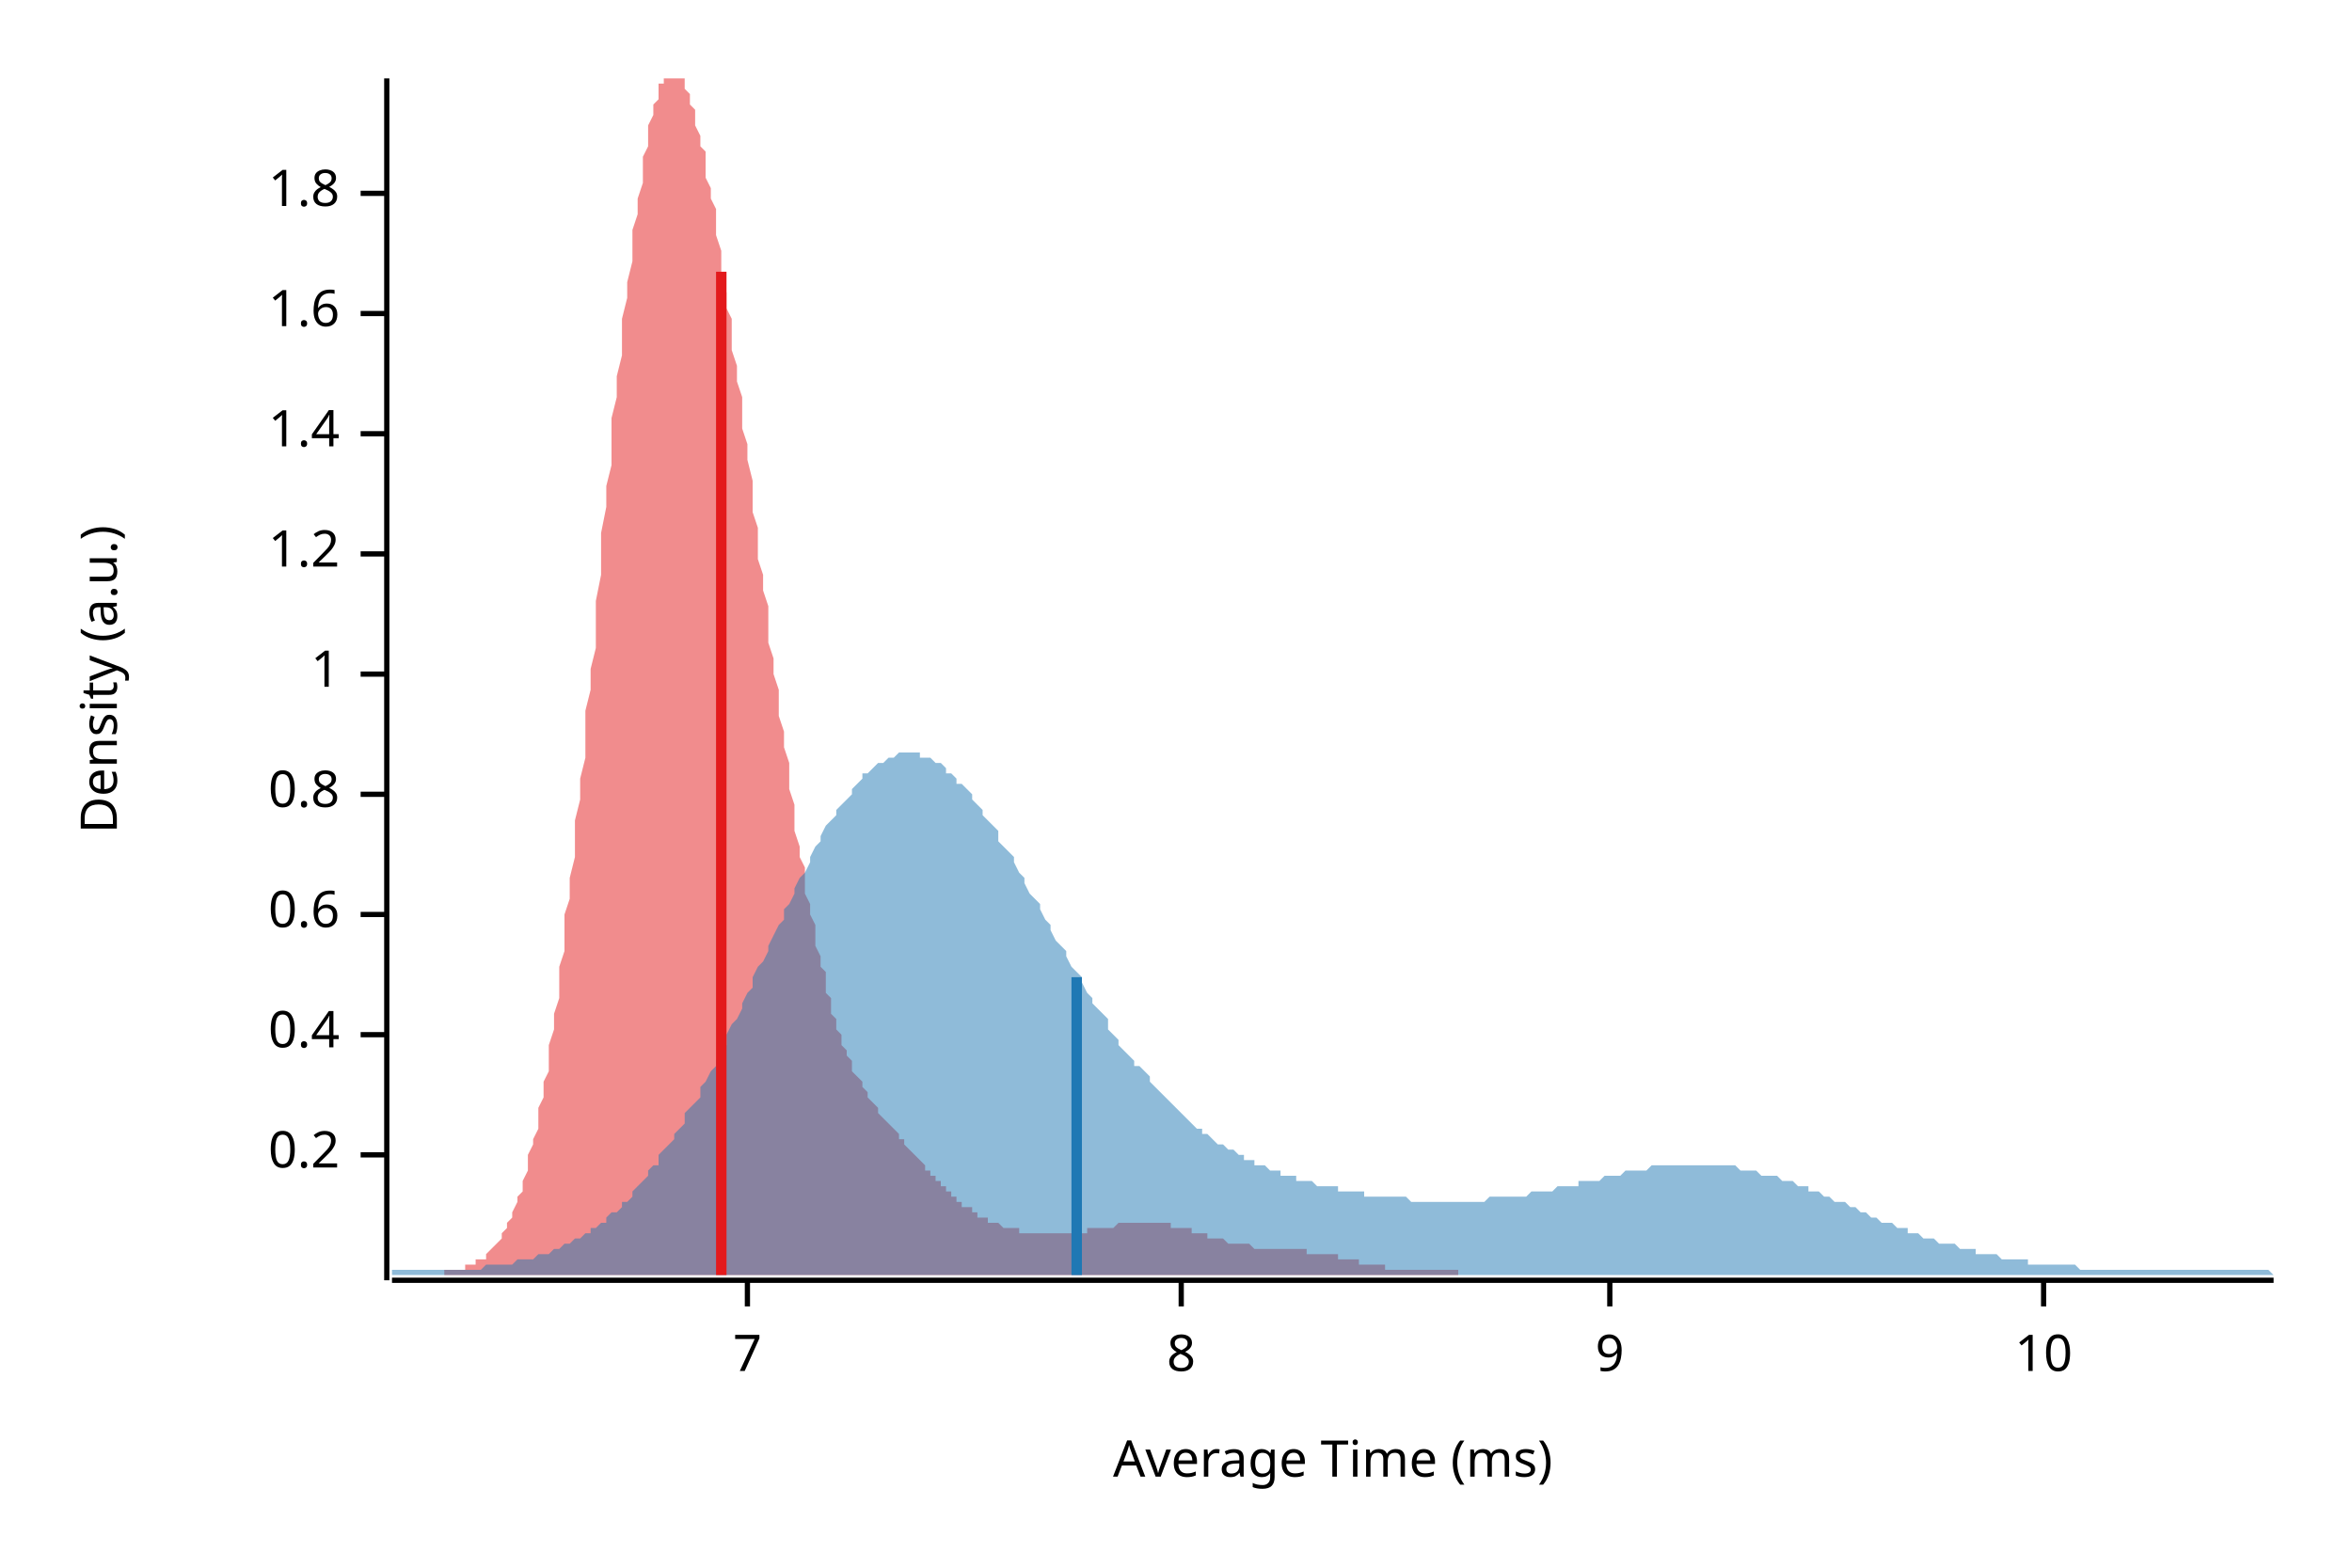
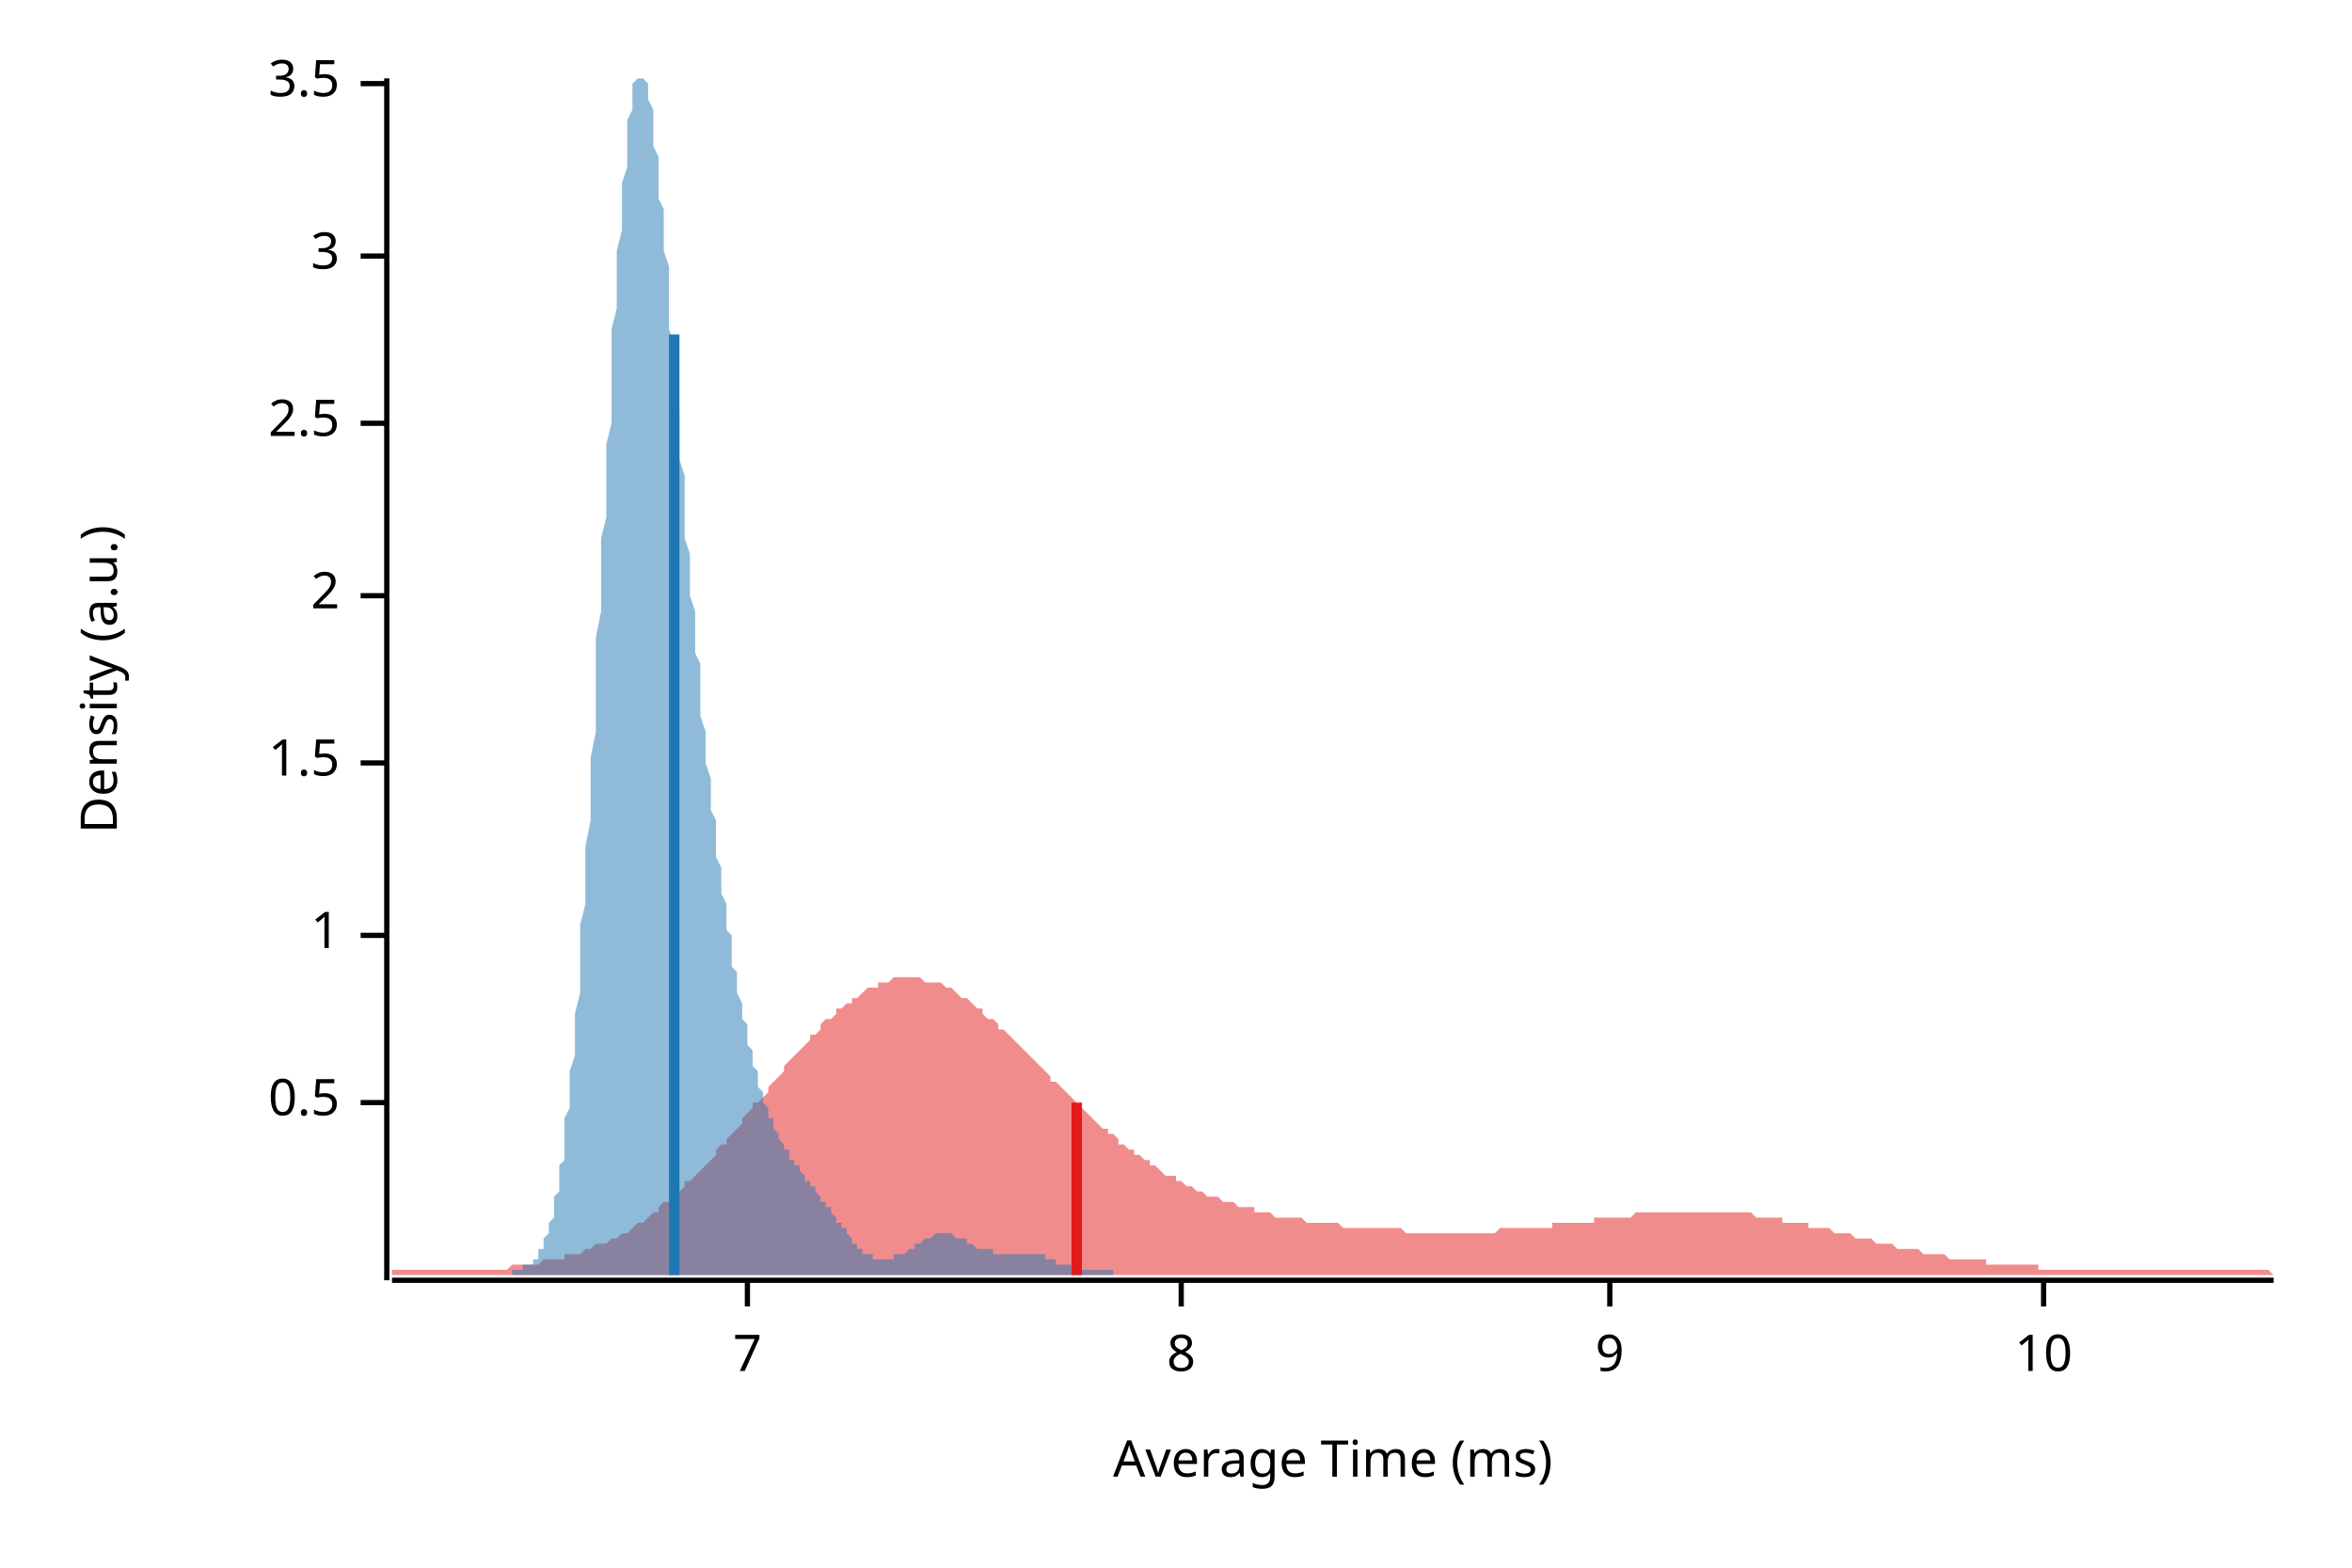
<svg xmlns="http://www.w3.org/2000/svg" width="450" height="300" viewBox="0 0 450 300">
  <text x="15" y="130" dy="0.76em" text-anchor="middle" font-family="sans-serif" font-size="9.677" opacity="1" fill="#000000" transform="rotate(270, 15, 130)">
Density (a.u.)
</text>
  <text x="255" y="285" dy="-0.5ex" text-anchor="middle" font-family="sans-serif" font-size="9.677" opacity="1" fill="#000000">
Average Time (ms)
</text>
  <polyline fill="none" opacity="1" stroke="#000000" stroke-width="1" points="74,15 74,245 " />
-   <text x="65" y="221" dy="0.5ex" text-anchor="end" font-family="sans-serif" font-size="9.677" opacity="1" fill="#000000">
- 0.2
+   <text x="65" y="211" dy="0.5ex" text-anchor="end" font-family="sans-serif" font-size="9.677" opacity="1" fill="#000000">
+ 0.5
</text>
-   <polyline fill="none" opacity="1" stroke="#000000" stroke-width="1" points="69,221 74,221 " />
-   <text x="65" y="198" dy="0.5ex" text-anchor="end" font-family="sans-serif" font-size="9.677" opacity="1" fill="#000000">
- 0.4
- </text>
-   <polyline fill="none" opacity="1" stroke="#000000" stroke-width="1" points="69,198 74,198 " />
-   <text x="65" y="175" dy="0.5ex" text-anchor="end" font-family="sans-serif" font-size="9.677" opacity="1" fill="#000000">
- 0.6
- </text>
-   <polyline fill="none" opacity="1" stroke="#000000" stroke-width="1" points="69,175 74,175 " />
-   <text x="65" y="152" dy="0.5ex" text-anchor="end" font-family="sans-serif" font-size="9.677" opacity="1" fill="#000000">
- 0.8
- </text>
-   <polyline fill="none" opacity="1" stroke="#000000" stroke-width="1" points="69,152 74,152 " />
-   <text x="65" y="129" dy="0.5ex" text-anchor="end" font-family="sans-serif" font-size="9.677" opacity="1" fill="#000000">
+   <polyline fill="none" opacity="1" stroke="#000000" stroke-width="1" points="69,211 74,211 " />
+   <text x="65" y="179" dy="0.5ex" text-anchor="end" font-family="sans-serif" font-size="9.677" opacity="1" fill="#000000">
1
</text>
-   <polyline fill="none" opacity="1" stroke="#000000" stroke-width="1" points="69,129 74,129 " />
-   <text x="65" y="106" dy="0.5ex" text-anchor="end" font-family="sans-serif" font-size="9.677" opacity="1" fill="#000000">
- 1.2
+   <polyline fill="none" opacity="1" stroke="#000000" stroke-width="1" points="69,179 74,179 " />
+   <text x="65" y="146" dy="0.5ex" text-anchor="end" font-family="sans-serif" font-size="9.677" opacity="1" fill="#000000">
+ 1.5
</text>
-   <polyline fill="none" opacity="1" stroke="#000000" stroke-width="1" points="69,106 74,106 " />
-   <text x="65" y="83" dy="0.5ex" text-anchor="end" font-family="sans-serif" font-size="9.677" opacity="1" fill="#000000">
- 1.4
+   <polyline fill="none" opacity="1" stroke="#000000" stroke-width="1" points="69,146 74,146 " />
+   <text x="65" y="114" dy="0.5ex" text-anchor="end" font-family="sans-serif" font-size="9.677" opacity="1" fill="#000000">
+ 2
</text>
-   <polyline fill="none" opacity="1" stroke="#000000" stroke-width="1" points="69,83 74,83 " />
-   <text x="65" y="60" dy="0.5ex" text-anchor="end" font-family="sans-serif" font-size="9.677" opacity="1" fill="#000000">
- 1.6
+   <polyline fill="none" opacity="1" stroke="#000000" stroke-width="1" points="69,114 74,114 " />
+   <text x="65" y="81" dy="0.5ex" text-anchor="end" font-family="sans-serif" font-size="9.677" opacity="1" fill="#000000">
+ 2.5
</text>
-   <polyline fill="none" opacity="1" stroke="#000000" stroke-width="1" points="69,60 74,60 " />
-   <text x="65" y="37" dy="0.5ex" text-anchor="end" font-family="sans-serif" font-size="9.677" opacity="1" fill="#000000">
- 1.8
+   <polyline fill="none" opacity="1" stroke="#000000" stroke-width="1" points="69,81 74,81 " />
+   <text x="65" y="49" dy="0.5ex" text-anchor="end" font-family="sans-serif" font-size="9.677" opacity="1" fill="#000000">
+ 3
</text>
-   <polyline fill="none" opacity="1" stroke="#000000" stroke-width="1" points="69,37 74,37 " />
+   <polyline fill="none" opacity="1" stroke="#000000" stroke-width="1" points="69,49 74,49 " />
+   <text x="65" y="16" dy="0.5ex" text-anchor="end" font-family="sans-serif" font-size="9.677" opacity="1" fill="#000000">
+ 3.5
+ </text>
+   <polyline fill="none" opacity="1" stroke="#000000" stroke-width="1" points="69,16 74,16 " />
  <polyline fill="none" opacity="1" stroke="#000000" stroke-width="1" points="75,245 435,245 " />
  <text x="143" y="255" dy="0.76em" text-anchor="middle" font-family="sans-serif" font-size="9.677" opacity="1" fill="#000000">
7
</text>
  <polyline fill="none" opacity="1" stroke="#000000" stroke-width="1" points="143,245 143,250 " />
  <text x="226" y="255" dy="0.76em" text-anchor="middle" font-family="sans-serif" font-size="9.677" opacity="1" fill="#000000">
8
</text>
  <polyline fill="none" opacity="1" stroke="#000000" stroke-width="1" points="226,245 226,250 " />
  <text x="308" y="255" dy="0.76em" text-anchor="middle" font-family="sans-serif" font-size="9.677" opacity="1" fill="#000000">
9
</text>
  <polyline fill="none" opacity="1" stroke="#000000" stroke-width="1" points="308,245 308,250 " />
  <text x="391" y="255" dy="0.76em" text-anchor="middle" font-family="sans-serif" font-size="9.677" opacity="1" fill="#000000">
10
</text>
  <polyline fill="none" opacity="1" stroke="#000000" stroke-width="1" points="391,245 391,250 " />
-   <polygon opacity="0.5" fill="#E31A1C" points="85,243 85,243 86,243 86,243 86,243 87,243 87,243 87,243 88,243 88,243 89,243 89,242 89,242 90,242 90,242 91,242 91,242 91,241 92,241 92,241 93,241 93,240 93,240 94,239 94,239 94,239 95,238 95,238 96,237 96,236 96,236 97,235 97,234 98,233 98,232 98,232 99,230 99,229 100,228 100,227 100,226 101,224 101,223 101,221 102,219 102,218 103,216 103,214 103,212 104,210 104,207 105,205 105,202 105,200 106,197 106,194 107,191 107,188 107,185 108,182 108,179 108,175 109,172 109,168 110,164 110,161 110,157 111,153 111,149 112,145 112,141 112,136 113,132 113,128 114,124 114,119 114,115 115,110 115,106 115,102 116,97 116,93 117,89 117,85 117,80 118,76 118,72 119,68 119,65 119,61 120,57 120,54 121,50 121,47 121,44 122,41 122,38 123,35 123,32 123,30 124,28 124,26 124,24 125,22 125,20 126,19 126,18 126,16 127,16 127,15 128,15 128,15 128,15 129,15 129,15 130,15 130,15 130,15 131,15 131,16 131,17 132,18 132,20 133,21 133,22 133,24 134,26 134,28 135,29 135,31 135,34 136,36 136,38 137,40 137,43 137,45 138,48 138,50 138,53 139,56 139,59 140,61 140,64 140,67 141,70 141,73 142,76 142,79 142,82 143,85 143,88 144,92 144,95 144,98 145,101 145,104 145,107 146,110 146,113 147,116 147,120 147,123 148,126 148,129 149,132 149,135 149,137 150,140 150,143 151,146 151,149 151,151 152,154 152,157 152,159 153,162 153,164 154,166 154,169 154,171 155,173 155,175 156,177 156,179 156,181 157,183 157,185 158,186 158,188 158,190 159,191 159,193 159,194 160,195 160,197 161,198 161,199 161,200 162,201 162,202 163,203 163,204 163,205 164,206 164,206 165,207 165,208 165,208 166,209 166,210 166,210 167,211 167,211 168,212 168,213 168,213 169,214 169,214 170,215 170,215 170,215 171,216 171,216 172,217 172,217 172,218 173,218 173,219 173,219 174,220 174,220 175,221 175,221 175,221 176,222 176,222 177,223 177,223 177,224 178,224 178,225 179,225 179,225 179,226 180,226 180,227 180,227 181,227 181,228 182,228 182,229 182,229 183,229 183,230 184,230 184,230 184,231 185,231 185,231 186,231 186,232 186,232 187,232 187,232 187,233 188,233 188,233 189,233 189,233 189,234 190,234 190,234 191,234 191,234 191,234 192,235 192,235 193,235 193,235 193,235 194,235 194,235 194,235 195,235 195,236 196,236 196,236 196,236 197,236 197,236 198,236 198,236 198,236 199,236 199,236 200,236 200,236 200,236 201,236 201,236 201,236 202,236 202,236 203,236 203,236 203,236 204,236 204,236 205,236 205,236 205,236 206,236 206,236 207,236 207,236 207,236 208,236 208,236 208,235 209,235 209,235 210,235 210,235 210,235 211,235 211,235 212,235 212,235 212,235 213,235 213,235 214,234 214,234 214,234 215,234 215,234 215,234 216,234 216,234 217,234 217,234 217,234 218,234 218,234 219,234 219,234 219,234 220,234 220,234 221,234 221,234 221,234 222,234 222,234 222,234 223,234 223,234 224,234 224,234 224,235 225,235 225,235 226,235 226,235 226,235 227,235 227,235 228,235 228,236 228,236 229,236 229,236 229,236 230,236 230,236 231,236 231,237 231,237 232,237 232,237 233,237 233,237 233,237 234,237 234,237 235,238 235,238 235,238 236,238 236,238 236,238 237,238 237,238 238,238 238,238 238,238 239,238 239,238 240,239 240,239 240,239 241,239 241,239 242,239 242,239 242,239 243,239 243,239 243,239 244,239 244,239 245,239 245,239 245,239 246,239 246,239 247,239 247,239 247,239 248,239 248,239 249,239 249,239 249,239 250,239 250,239 250,240 251,240 251,240 252,240 252,240 252,240 253,240 253,240 254,240 254,240 254,240 255,240 255,240 256,240 256,241 256,241 257,241 257,241 257,241 258,241 258,241 259,241 259,241 259,241 260,241 260,242 261,242 261,242 261,242 262,242 262,242 263,242 263,242 263,242 264,242 264,242 264,242 265,242 265,243 266,243 266,243 266,243 267,243 267,243 268,243 268,243 268,243 269,243 269,243 270,243 270,243 270,243 271,243 271,243 271,243 272,243 272,243 273,243 273,243 273,243 274,243 274,243 275,243 275,243 275,243 276,243 276,243 277,243 277,243 277,243 278,243 278,243 278,243 279,243 279,244 85,244 " />
-   <polygon opacity="0.5" fill="#1F78B4" points="75,243 75,243 76,243 77,243 77,243 78,243 79,243 80,243 80,243 81,243 82,243 82,243 83,243 84,243 85,243 85,243 86,243 87,243 87,243 88,243 89,243 90,243 90,243 91,243 92,243 93,242 93,242 94,242 95,242 95,242 96,242 97,242 98,242 98,242 99,241 100,241 100,241 101,241 102,241 103,240 103,240 104,240 105,240 106,239 106,239 107,239 108,238 108,238 109,238 110,237 111,237 111,237 112,236 113,236 113,235 114,235 115,234 116,234 116,233 117,232 118,232 119,231 119,230 120,230 121,229 121,228 122,227 123,226 124,225 124,224 125,223 126,223 126,221 127,220 128,219 129,218 129,217 130,216 131,215 131,213 132,212 133,211 134,210 134,208 135,207 136,205 137,204 137,203 138,201 139,200 139,198 140,196 141,195 142,193 142,192 143,190 144,189 144,187 145,185 146,184 147,182 147,181 148,179 149,177 150,176 150,174 151,173 152,171 152,170 153,168 154,167 155,165 155,164 156,162 157,161 157,160 158,158 159,157 160,156 160,155 161,154 162,153 163,152 163,151 164,150 165,149 165,148 166,148 167,147 168,146 168,146 169,146 170,145 170,145 171,145 172,144 173,144 173,144 174,144 175,144 176,144 176,145 177,145 178,145 178,145 179,146 180,146 181,147 181,148 182,148 183,149 183,150 184,150 185,151 186,152 186,153 187,154 188,155 188,156 189,157 190,158 191,159 191,161 192,162 193,163 194,164 194,165 195,167 196,168 196,169 197,171 198,172 199,173 199,174 200,176 201,177 201,178 202,180 203,181 204,182 204,183 205,185 206,186 207,187 207,188 208,190 209,191 209,192 210,193 211,194 212,195 212,197 213,198 214,199 214,200 215,201 216,202 217,203 217,204 218,204 219,205 220,206 220,207 221,208 222,209 222,209 223,210 224,211 225,212 225,212 226,213 227,214 227,214 228,215 229,216 230,216 230,217 231,217 232,218 232,218 233,219 234,219 235,220 235,220 236,220 237,221 238,221 238,222 239,222 240,222 240,223 241,223 242,223 243,224 243,224 244,224 245,224 245,225 246,225 247,225 248,225 248,226 249,226 250,226 251,226 251,226 252,227 253,227 253,227 254,227 255,227 256,227 256,228 257,228 258,228 258,228 259,228 260,228 261,228 261,229 262,229 263,229 264,229 264,229 265,229 266,229 266,229 267,229 268,229 269,229 269,229 270,230 271,230 271,230 272,230 273,230 274,230 274,230 275,230 276,230 277,230 277,230 278,230 279,230 279,230 280,230 281,230 282,230 282,230 283,230 284,230 284,230 285,229 286,229 287,229 287,229 288,229 289,229 289,229 290,229 291,229 292,229 292,229 293,228 294,228 295,228 295,228 296,228 297,228 297,228 298,227 299,227 300,227 300,227 301,227 302,227 302,226 303,226 304,226 305,226 305,226 306,226 307,225 308,225 308,225 309,225 310,225 310,225 311,224 312,224 313,224 313,224 314,224 315,224 315,224 316,223 317,223 318,223 318,223 319,223 320,223 321,223 321,223 322,223 323,223 323,223 324,223 325,223 326,223 326,223 327,223 328,223 328,223 329,223 330,223 331,223 331,223 332,223 333,224 333,224 334,224 335,224 336,224 336,224 337,225 338,225 339,225 339,225 340,225 341,226 341,226 342,226 343,226 344,227 344,227 345,227 346,227 346,228 347,228 348,228 349,229 349,229 350,229 351,230 352,230 352,230 353,230 354,231 354,231 355,231 356,232 357,232 357,232 358,233 359,233 359,233 360,234 361,234 362,234 362,234 363,235 364,235 365,235 365,236 366,236 367,236 367,236 368,237 369,237 370,237 370,237 371,238 372,238 372,238 373,238 374,238 375,239 375,239 376,239 377,239 378,239 378,240 379,240 380,240 380,240 381,240 382,240 383,241 383,241 384,241 385,241 385,241 386,241 387,241 388,241 388,242 389,242 390,242 390,242 391,242 392,242 393,242 393,242 394,242 395,242 396,242 396,242 397,242 398,243 398,243 399,243 400,243 401,243 401,243 402,243 403,243 403,243 404,243 405,243 406,243 406,243 407,243 408,243 409,243 409,243 410,243 411,243 411,243 412,243 413,243 414,243 414,243 415,243 416,243 416,243 417,243 418,243 419,243 419,243 420,243 421,243 422,243 422,243 423,243 424,243 424,243 425,243 426,243 427,243 427,243 428,243 429,243 429,243 430,243 431,243 432,243 432,243 433,243 434,243 435,244 435,244 75,244 " />
-   <polyline fill="none" opacity="1" stroke="#E31A1C" stroke-width="2" points="138,244 138,52 " />
-   <polyline fill="none" opacity="1" stroke="#1F78B4" stroke-width="2" points="206,244 206,187 " />
+   <polygon opacity="0.5" fill="#E31A1C" points="75,243 75,243 76,243 77,243 77,243 78,243 79,243 80,243 80,243 81,243 82,243 82,243 83,243 84,243 85,243 85,243 86,243 87,243 87,243 88,243 89,243 90,243 90,243 91,243 92,243 93,243 93,243 94,243 95,243 95,243 96,243 97,243 98,242 98,242 99,242 100,242 100,242 101,242 102,242 103,242 103,242 104,241 105,241 106,241 106,241 107,241 108,241 108,240 109,240 110,240 111,240 111,240 112,239 113,239 113,239 114,238 115,238 116,238 116,238 117,237 118,237 119,236 119,236 120,236 121,235 121,235 122,234 123,234 124,233 124,233 125,232 126,232 126,231 127,230 128,230 129,229 129,229 130,228 131,227 131,226 132,226 133,225 134,224 134,224 135,223 136,222 137,221 137,220 138,219 139,219 139,218 140,217 141,216 142,215 142,214 143,213 144,212 144,211 145,211 146,210 147,209 147,208 148,207 149,206 150,205 150,204 151,203 152,202 152,202 153,201 154,200 155,199 155,198 156,198 157,197 157,196 158,195 159,195 160,194 160,193 161,193 162,192 163,192 163,191 164,191 165,190 165,190 166,189 167,189 168,189 168,188 169,188 170,188 170,188 171,187 172,187 173,187 173,187 174,187 175,187 176,187 176,187 177,188 178,188 178,188 179,188 180,188 181,189 181,189 182,189 183,190 183,190 184,191 185,191 186,192 186,192 187,193 188,193 188,194 189,195 190,195 191,196 191,197 192,197 193,198 194,199 194,199 195,200 196,201 196,201 197,202 198,203 199,204 199,204 200,205 201,206 201,207 202,207 203,208 204,209 204,209 205,210 206,211 207,212 207,212 208,213 209,214 209,214 210,215 211,216 212,216 212,217 213,217 214,218 214,219 215,219 216,220 217,220 217,221 218,221 219,222 220,222 220,223 221,223 222,224 222,224 223,225 224,225 225,225 225,226 226,226 227,227 227,227 228,227 229,228 230,228 230,228 231,229 232,229 232,229 233,229 234,230 235,230 235,230 236,230 237,231 238,231 238,231 239,231 240,231 240,232 241,232 242,232 243,232 243,232 244,233 245,233 245,233 246,233 247,233 248,233 248,233 249,233 250,234 251,234 251,234 252,234 253,234 253,234 254,234 255,234 256,234 256,234 257,235 258,235 258,235 259,235 260,235 261,235 261,235 262,235 263,235 264,235 264,235 265,235 266,235 266,235 267,235 268,235 269,236 269,236 270,236 271,236 271,236 272,236 273,236 274,236 274,236 275,236 276,236 277,236 277,236 278,236 279,236 279,236 280,236 281,236 282,236 282,236 283,236 284,236 284,236 285,236 286,236 287,235 287,235 288,235 289,235 289,235 290,235 291,235 292,235 292,235 293,235 294,235 295,235 295,235 296,235 297,235 297,234 298,234 299,234 300,234 300,234 301,234 302,234 302,234 303,234 304,234 305,234 305,233 306,233 307,233 308,233 308,233 309,233 310,233 310,233 311,233 312,233 313,232 313,232 314,232 315,232 315,232 316,232 317,232 318,232 318,232 319,232 320,232 321,232 321,232 322,232 323,232 323,232 324,232 325,232 326,232 326,232 327,232 328,232 328,232 329,232 330,232 331,232 331,232 332,232 333,232 333,232 334,232 335,232 336,233 336,233 337,233 338,233 339,233 339,233 340,233 341,233 341,234 342,234 343,234 344,234 344,234 345,234 346,234 346,235 347,235 348,235 349,235 349,235 350,235 351,236 352,236 352,236 353,236 354,236 354,236 355,237 356,237 357,237 357,237 358,237 359,238 359,238 360,238 361,238 362,238 362,238 363,239 364,239 365,239 365,239 366,239 367,239 367,239 368,240 369,240 370,240 370,240 371,240 372,240 372,240 373,241 374,241 375,241 375,241 376,241 377,241 378,241 378,241 379,241 380,241 380,242 381,242 382,242 383,242 383,242 384,242 385,242 385,242 386,242 387,242 388,242 388,242 389,242 390,242 390,243 391,243 392,243 393,243 393,243 394,243 395,243 396,243 396,243 397,243 398,243 398,243 399,243 400,243 401,243 401,243 402,243 403,243 403,243 404,243 405,243 406,243 406,243 407,243 408,243 409,243 409,243 410,243 411,243 411,243 412,243 413,243 414,243 414,243 415,243 416,243 416,243 417,243 418,243 419,243 419,243 420,243 421,243 422,243 422,243 423,243 424,243 424,243 425,243 426,243 427,243 427,243 428,243 429,243 429,243 430,243 431,243 432,243 432,243 433,243 434,243 435,244 435,244 75,244 " />
+   <polygon opacity="0.5" fill="#1F78B4" points="98,243 99,243 99,243 99,243 99,243 100,243 100,243 100,243 100,243 100,242 101,242 101,242 101,242 101,242 102,242 102,241 102,241 102,241 103,241 103,240 103,240 103,240 103,239 104,239 104,238 104,238 104,237 105,236 105,236 105,235 105,234 106,233 106,232 106,231 106,230 106,229 107,228 107,226 107,225 107,223 108,222 108,220 108,218 108,216 108,214 109,212 109,210 109,207 109,205 110,202 110,199 110,197 110,194 111,190 111,187 111,184 111,180 111,177 112,173 112,169 112,166 112,162 113,157 113,153 113,149 113,145 114,140 114,136 114,131 114,127 114,122 115,117 115,113 115,108 115,103 116,99 116,94 116,90 116,85 117,81 117,76 117,72 117,67 117,63 118,59 118,55 118,52 118,48 119,44 119,41 119,38 119,35 120,32 120,29 120,27 120,25 120,23 121,21 121,19 121,18 121,16 122,15 122,15 122,15 122,15 123,15 123,15 123,15 123,15 123,15 124,16 124,17 124,18 124,19 125,21 125,22 125,24 125,26 125,28 126,30 126,33 126,35 126,38 127,40 127,43 127,46 127,48 128,51 128,54 128,57 128,60 128,63 129,66 129,69 129,72 129,76 130,79 130,82 130,85 130,88 131,91 131,94 131,97 131,100 131,103 132,106 132,109 132,111 132,114 133,117 133,120 133,122 133,125 134,127 134,130 134,133 134,135 134,137 135,140 135,142 135,144 135,146 136,149 136,151 136,153 136,155 137,157 137,159 137,161 137,163 137,164 138,166 138,168 138,170 138,171 139,173 139,175 139,176 139,178 140,179 140,181 140,182 140,184 140,185 141,186 141,188 141,189 141,190 142,192 142,193 142,194 142,195 143,196 143,197 143,198 143,199 143,200 144,201 144,202 144,203 144,204 145,205 145,206 145,207 145,208 145,208 146,209 146,210 146,210 146,211 147,212 147,212 147,213 147,214 148,214 148,215 148,215 148,216 148,216 149,217 149,217 149,218 149,218 150,219 150,219 150,219 150,220 151,220 151,221 151,221 151,221 151,222 152,222 152,222 152,223 152,223 153,223 153,224 153,224 153,224 154,225 154,225 154,225 154,225 154,226 155,226 155,226 155,227 155,227 156,227 156,228 156,228 156,228 157,229 157,229 157,229 157,230 157,230 158,230 158,230 158,231 158,231 159,231 159,232 159,232 159,232 160,233 160,233 160,233 160,234 160,234 161,234 161,235 161,235 161,235 162,235 162,236 162,236 162,236 163,237 163,237 163,237 163,237 163,238 164,238 164,238 164,238 164,239 165,239 165,239 165,239 165,239 165,240 166,240 166,240 166,240 166,240 167,240 167,240 167,240 167,241 168,241 168,241 168,241 168,241 168,241 169,241 169,241 169,241 169,241 170,241 170,241 170,241 170,241 171,241 171,241 171,241 171,241 171,240 172,240 172,240 172,240 172,240 173,240 173,240 173,240 173,240 174,239 174,239 174,239 174,239 174,239 175,239 175,238 175,238 175,238 176,238 176,238 176,238 176,238 177,237 177,237 177,237 177,237 177,237 178,237 178,237 178,237 178,237 179,236 179,236 179,236 179,236 180,236 180,236 180,236 180,236 180,236 181,236 181,236 181,236 181,236 182,236 182,236 182,236 182,236 183,237 183,237 183,237 183,237 183,237 184,237 184,237 184,237 184,237 185,237 185,238 185,238 185,238 185,238 186,238 186,238 186,238 186,238 187,239 187,239 187,239 187,239 188,239 188,239 188,239 188,239 188,239 189,239 189,239 189,239 189,239 190,239 190,239 190,240 190,240 191,240 191,240 191,240 191,240 191,240 192,240 192,240 192,240 192,240 193,240 193,240 193,240 193,240 194,240 194,240 194,240 194,240 194,240 195,240 195,240 195,240 195,240 196,240 196,240 196,240 196,240 197,240 197,240 197,240 197,240 197,240 198,240 198,240 198,240 198,240 199,240 199,240 199,240 199,240 200,240 200,241 200,241 200,241 200,241 201,241 201,241 201,241 201,241 202,241 202,241 202,241 202,242 203,242 203,242 203,242 203,242 203,242 204,242 204,242 204,242 204,242 205,242 205,242 205,242 205,243 205,243 206,243 206,243 206,243 206,243 207,243 207,243 207,243 207,243 208,243 208,243 208,243 208,243 208,243 209,243 209,243 209,243 209,243 210,243 210,243 210,243 210,243 211,243 211,243 211,243 211,243 211,243 212,243 212,243 212,243 212,243 213,243 213,243 213,243 213,244 98,244 " />
+   <polyline fill="none" opacity="1" stroke="#E31A1C" stroke-width="2" points="206,244 206,211 " />
+   <polyline fill="none" opacity="1" stroke="#1F78B4" stroke-width="2" points="129,244 129,64 " />
</svg>
